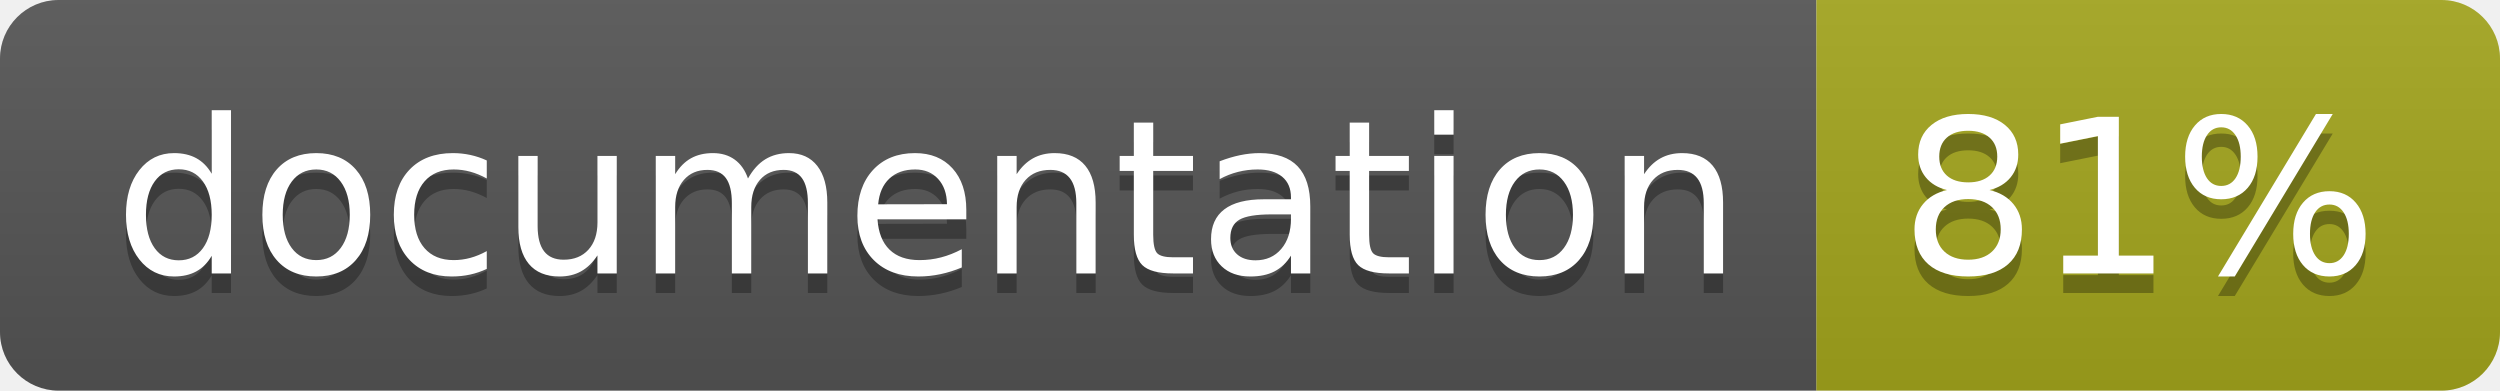
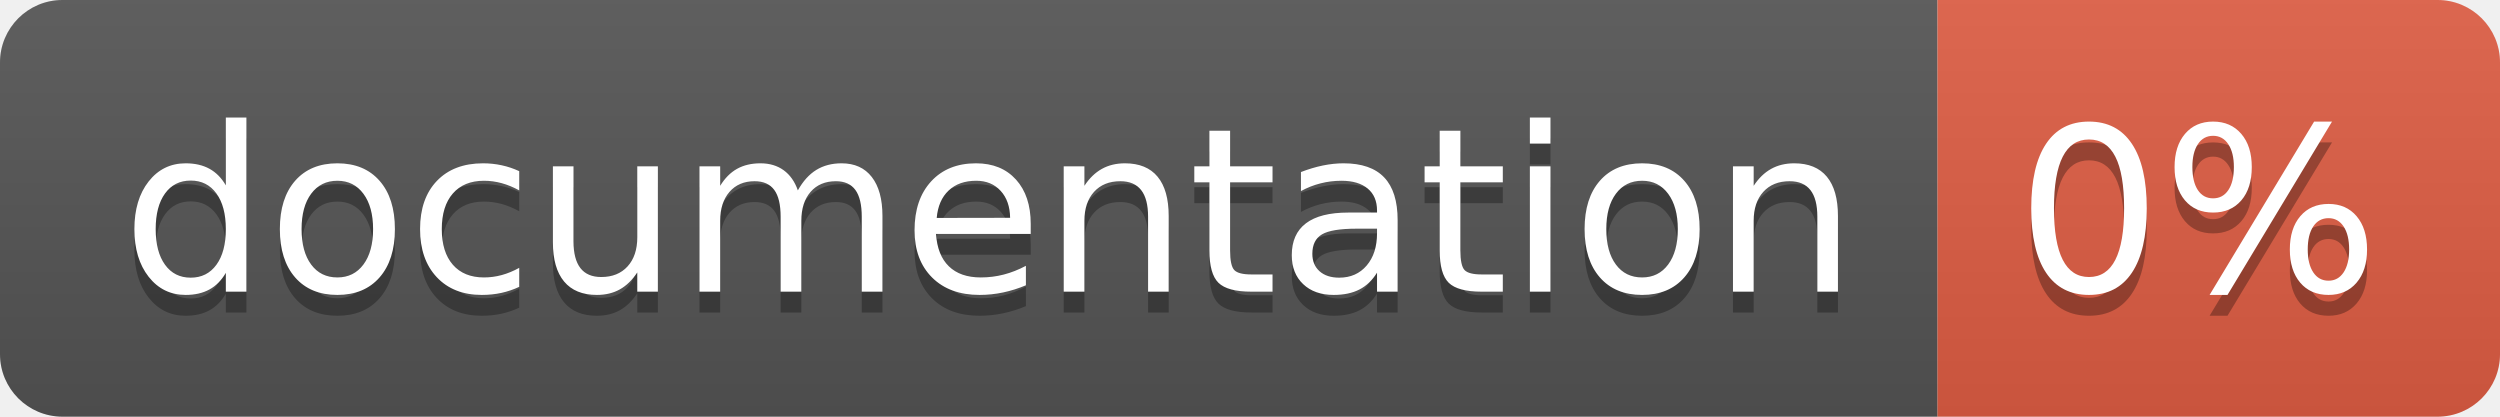
- <svg xmlns="http://www.w3.org/2000/svg" width="128" height="20">
+ <svg xmlns="http://www.w3.org/2000/svg" width="120" height="20">
  <linearGradient id="b" x2="0" y2="100%">
    <stop offset="0" stop-color="#bbb" stop-opacity=".1" />
    <stop offset="1" stop-opacity=".1" />
  </linearGradient>
  <clipPath id="a">
-     <rect width="128" height="20" rx="3" fill="#fff" />
+     <rect width="120" height="20" rx="3" fill="#fff" />
  </clipPath>
  <g clip-path="url(#a)">
    <path fill="#555" d="M0 0h93v20H0z" />
-     <path fill="#a4a61d" d="M93 0h35v20H93z" />
-     <path fill="url(#b)" d="M0 0h128v20H0z" />
+     <path fill="#e05d44" d="M93 0h27v20H93z" />
+     <path fill="url(#b)" d="M0 0h120v20H0z" />
  </g>
  <g fill="#fff" text-anchor="middle" font-family="DejaVu Sans,Verdana,Geneva,sans-serif" font-size="110">
    <text x="475" y="150" fill="#010101" fill-opacity=".3" transform="scale(.1)" textLength="830">
      documentation
    </text>
    <text x="475" y="140" transform="scale(.1)" textLength="830">
      documentation
    </text>
-     <text x="1095" y="150" fill="#010101" fill-opacity=".3" transform="scale(.1)" textLength="250">
-       81%
+     <text x="1055" y="150" fill="#010101" fill-opacity=".3" transform="scale(.1)" textLength="170">
+       0%
    </text>
-     <text x="1095" y="140" transform="scale(.1)" textLength="250">
-       81%
+     <text x="1055" y="140" transform="scale(.1)" textLength="170">
+       0%
    </text>
  </g>
</svg>
